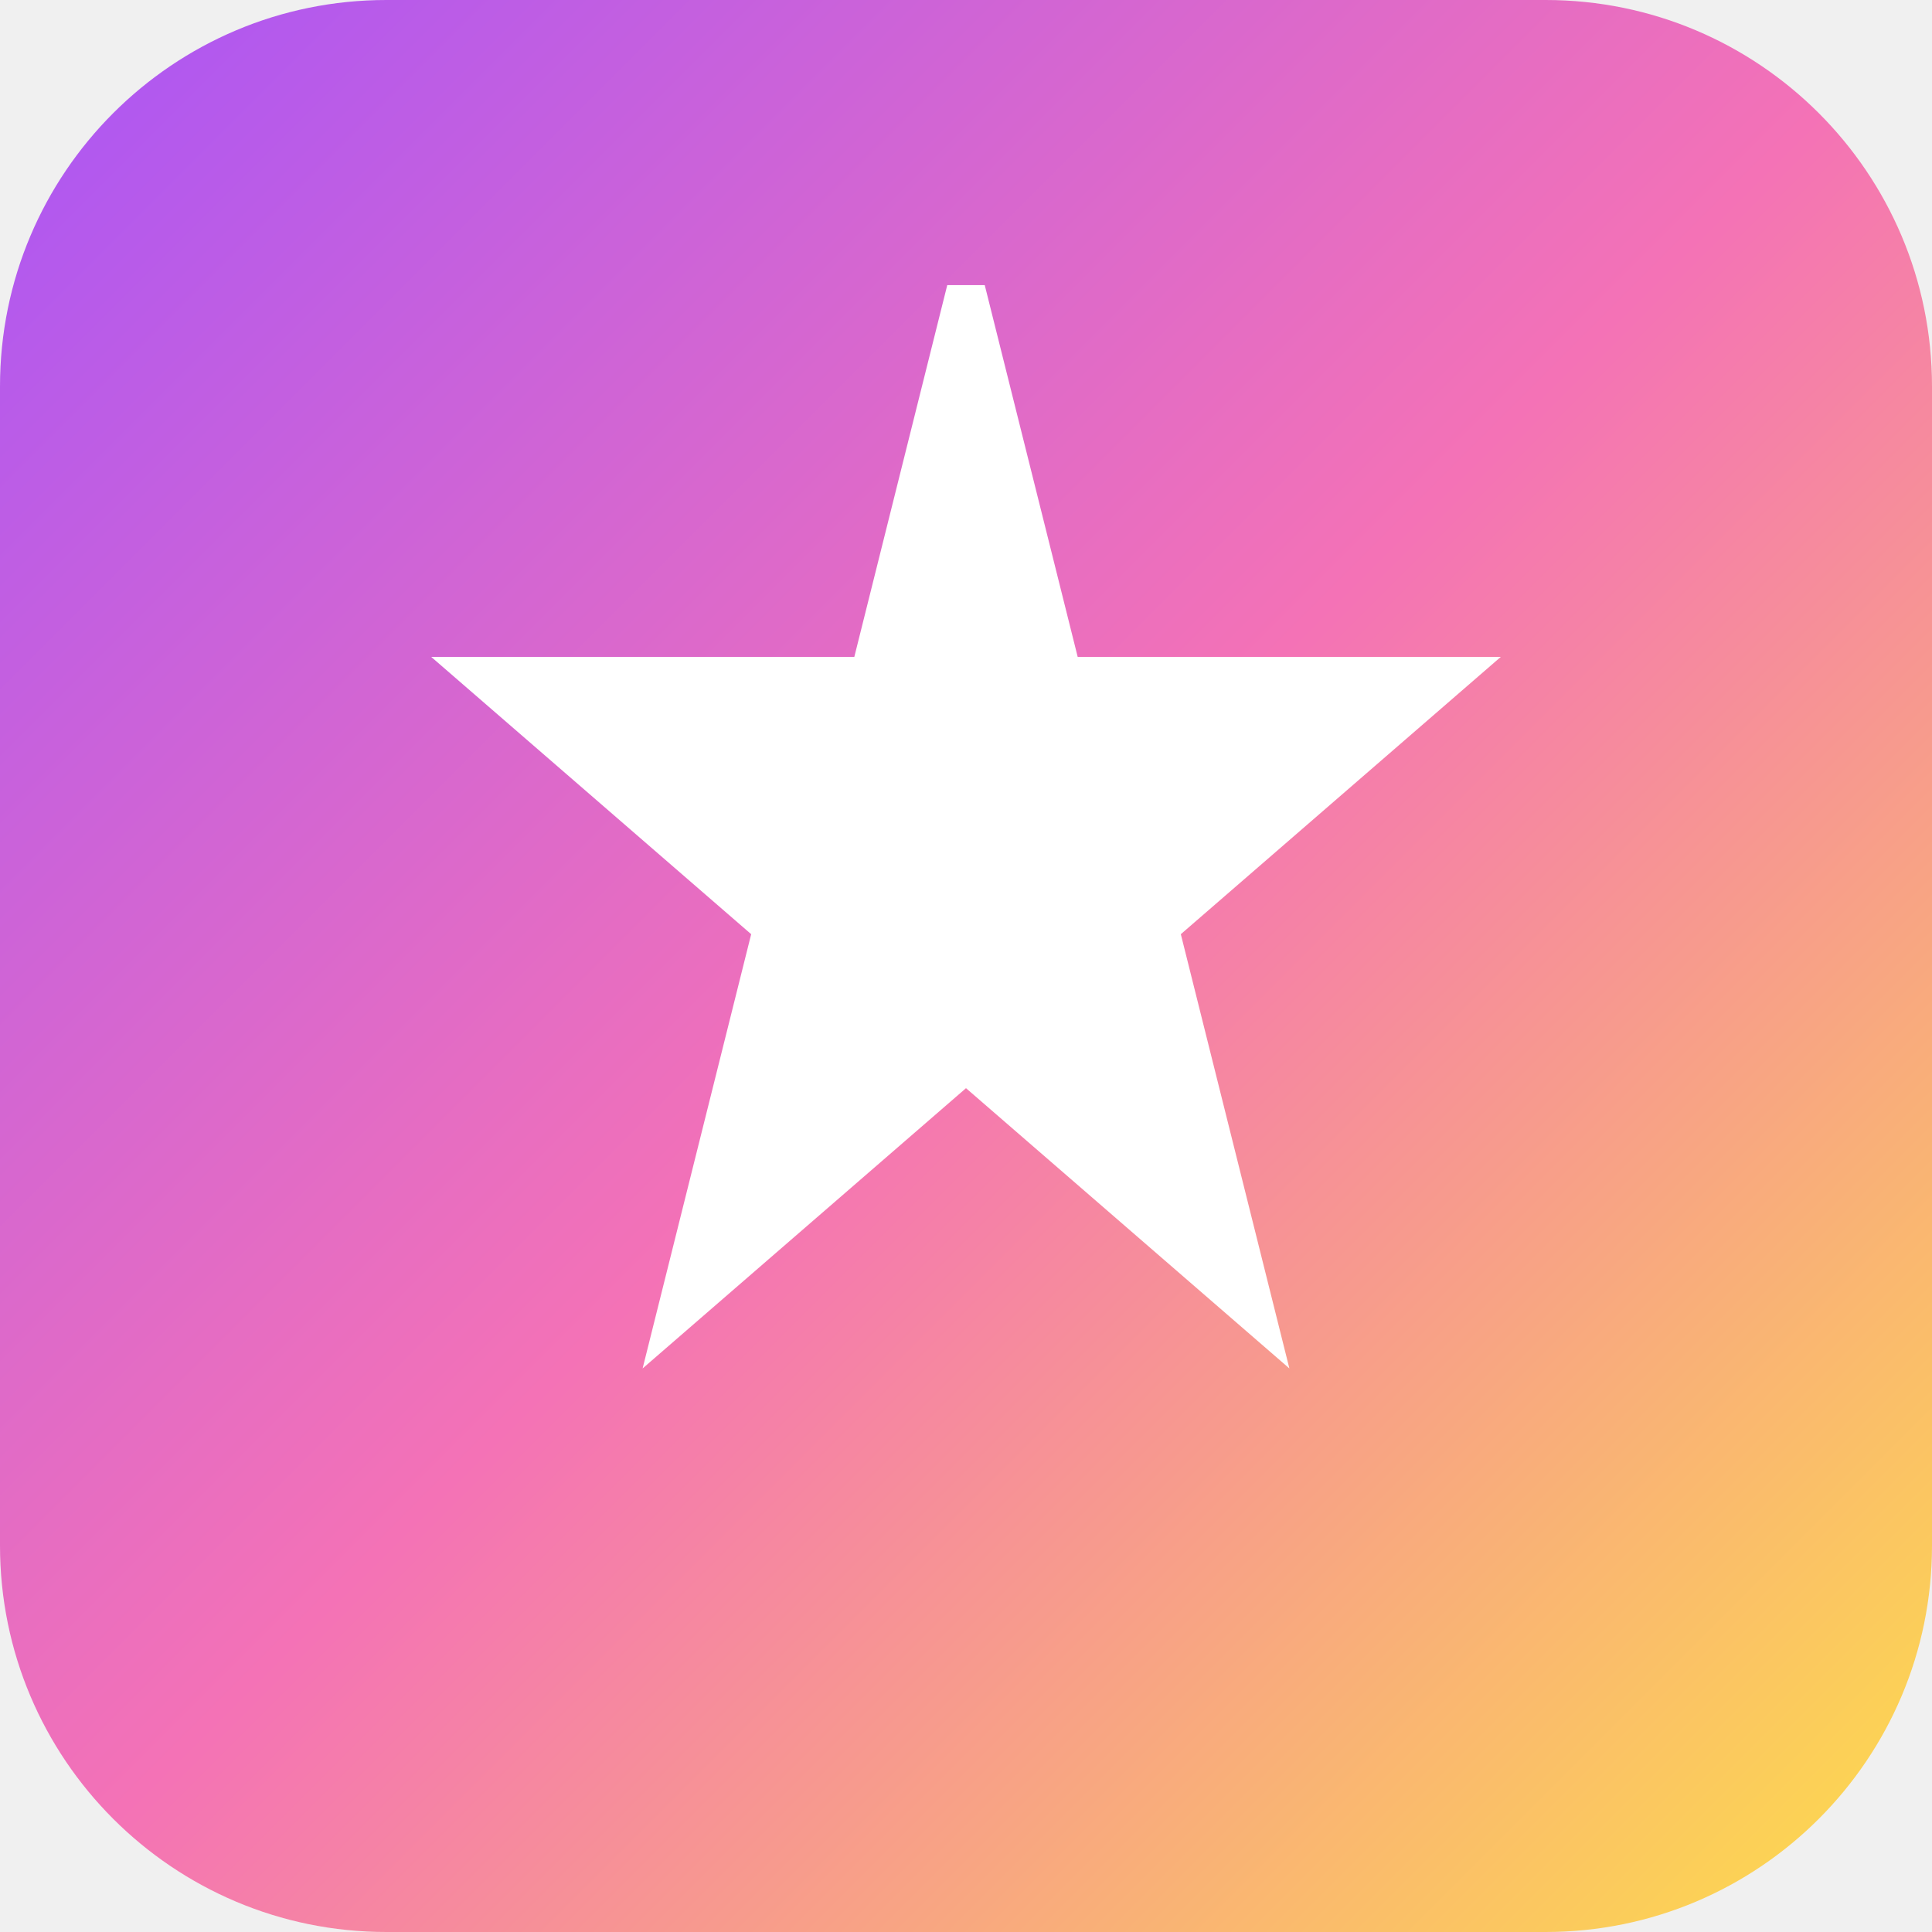
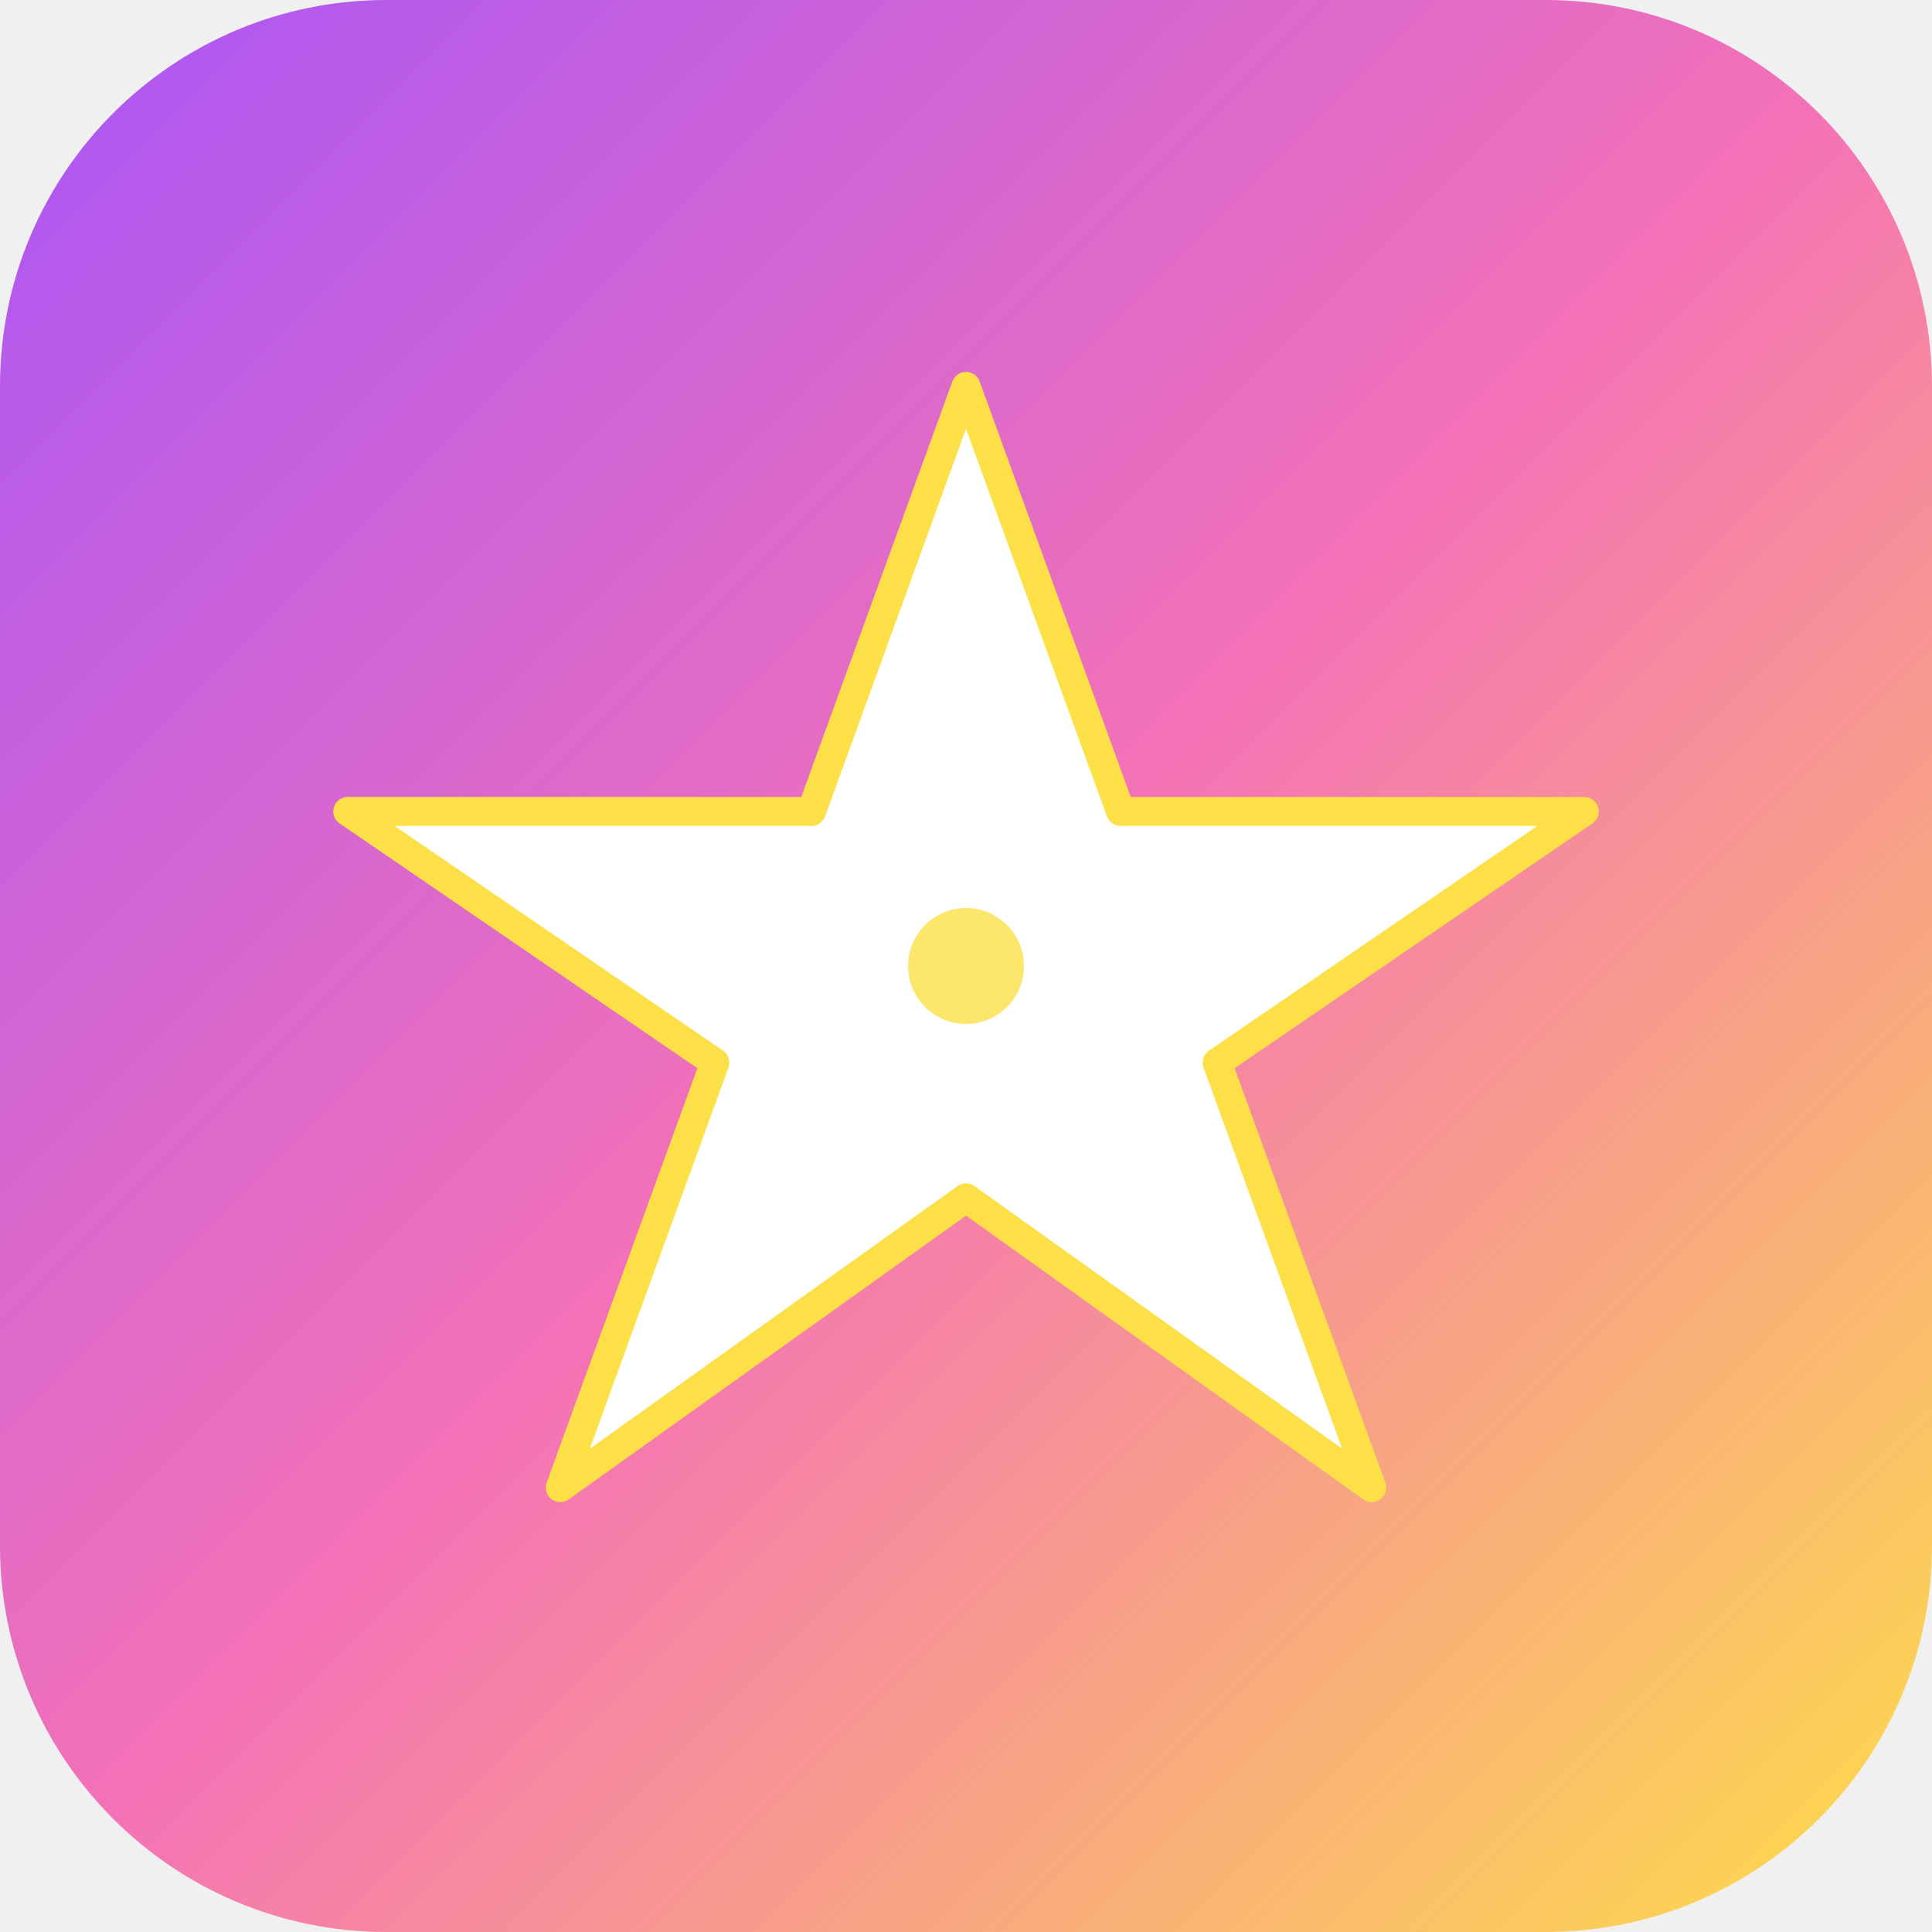
<svg xmlns="http://www.w3.org/2000/svg" viewBox="0 0 100 100">
  <defs>
-     <linearGradient id="gradient" x1="0%" y1="0%" x2="100%" y2="100%">
+     <linearGradient id="starGradient" x1="0%" y1="0%" x2="100%" y2="100%">
      <stop offset="0%" style="stop-color:#a855f7;stop-opacity:1" />
      <stop offset="50%" style="stop-color:#f472b6;stop-opacity:1" />
      <stop offset="100%" style="stop-color:#fde047;stop-opacity:1" />
    </linearGradient>
  </defs>
-   <rect width="100" height="100" rx="20" fill="url(#gradient)" />
-   <path d="M50 15 L55 35 L75 35 L60 48 L65 68 L50 55 L35 68 L40 48 L25 35 L45 35 Z" fill="white" stroke="white" stroke-width="2" />
+   <rect width="100" height="100" rx="20" fill="url(#starGradient)" />
+   <path d="M50 20 L58 42 L82 42 L63 55 L71 77 L50 62 L29 77 L37 55 L18 42 L42 42 Z" fill="white" stroke="#fde047" stroke-width="1.5" stroke-linejoin="round" />
+   <circle cx="50" cy="50" r="3" fill="#fde047" opacity="0.8" />
</svg>
